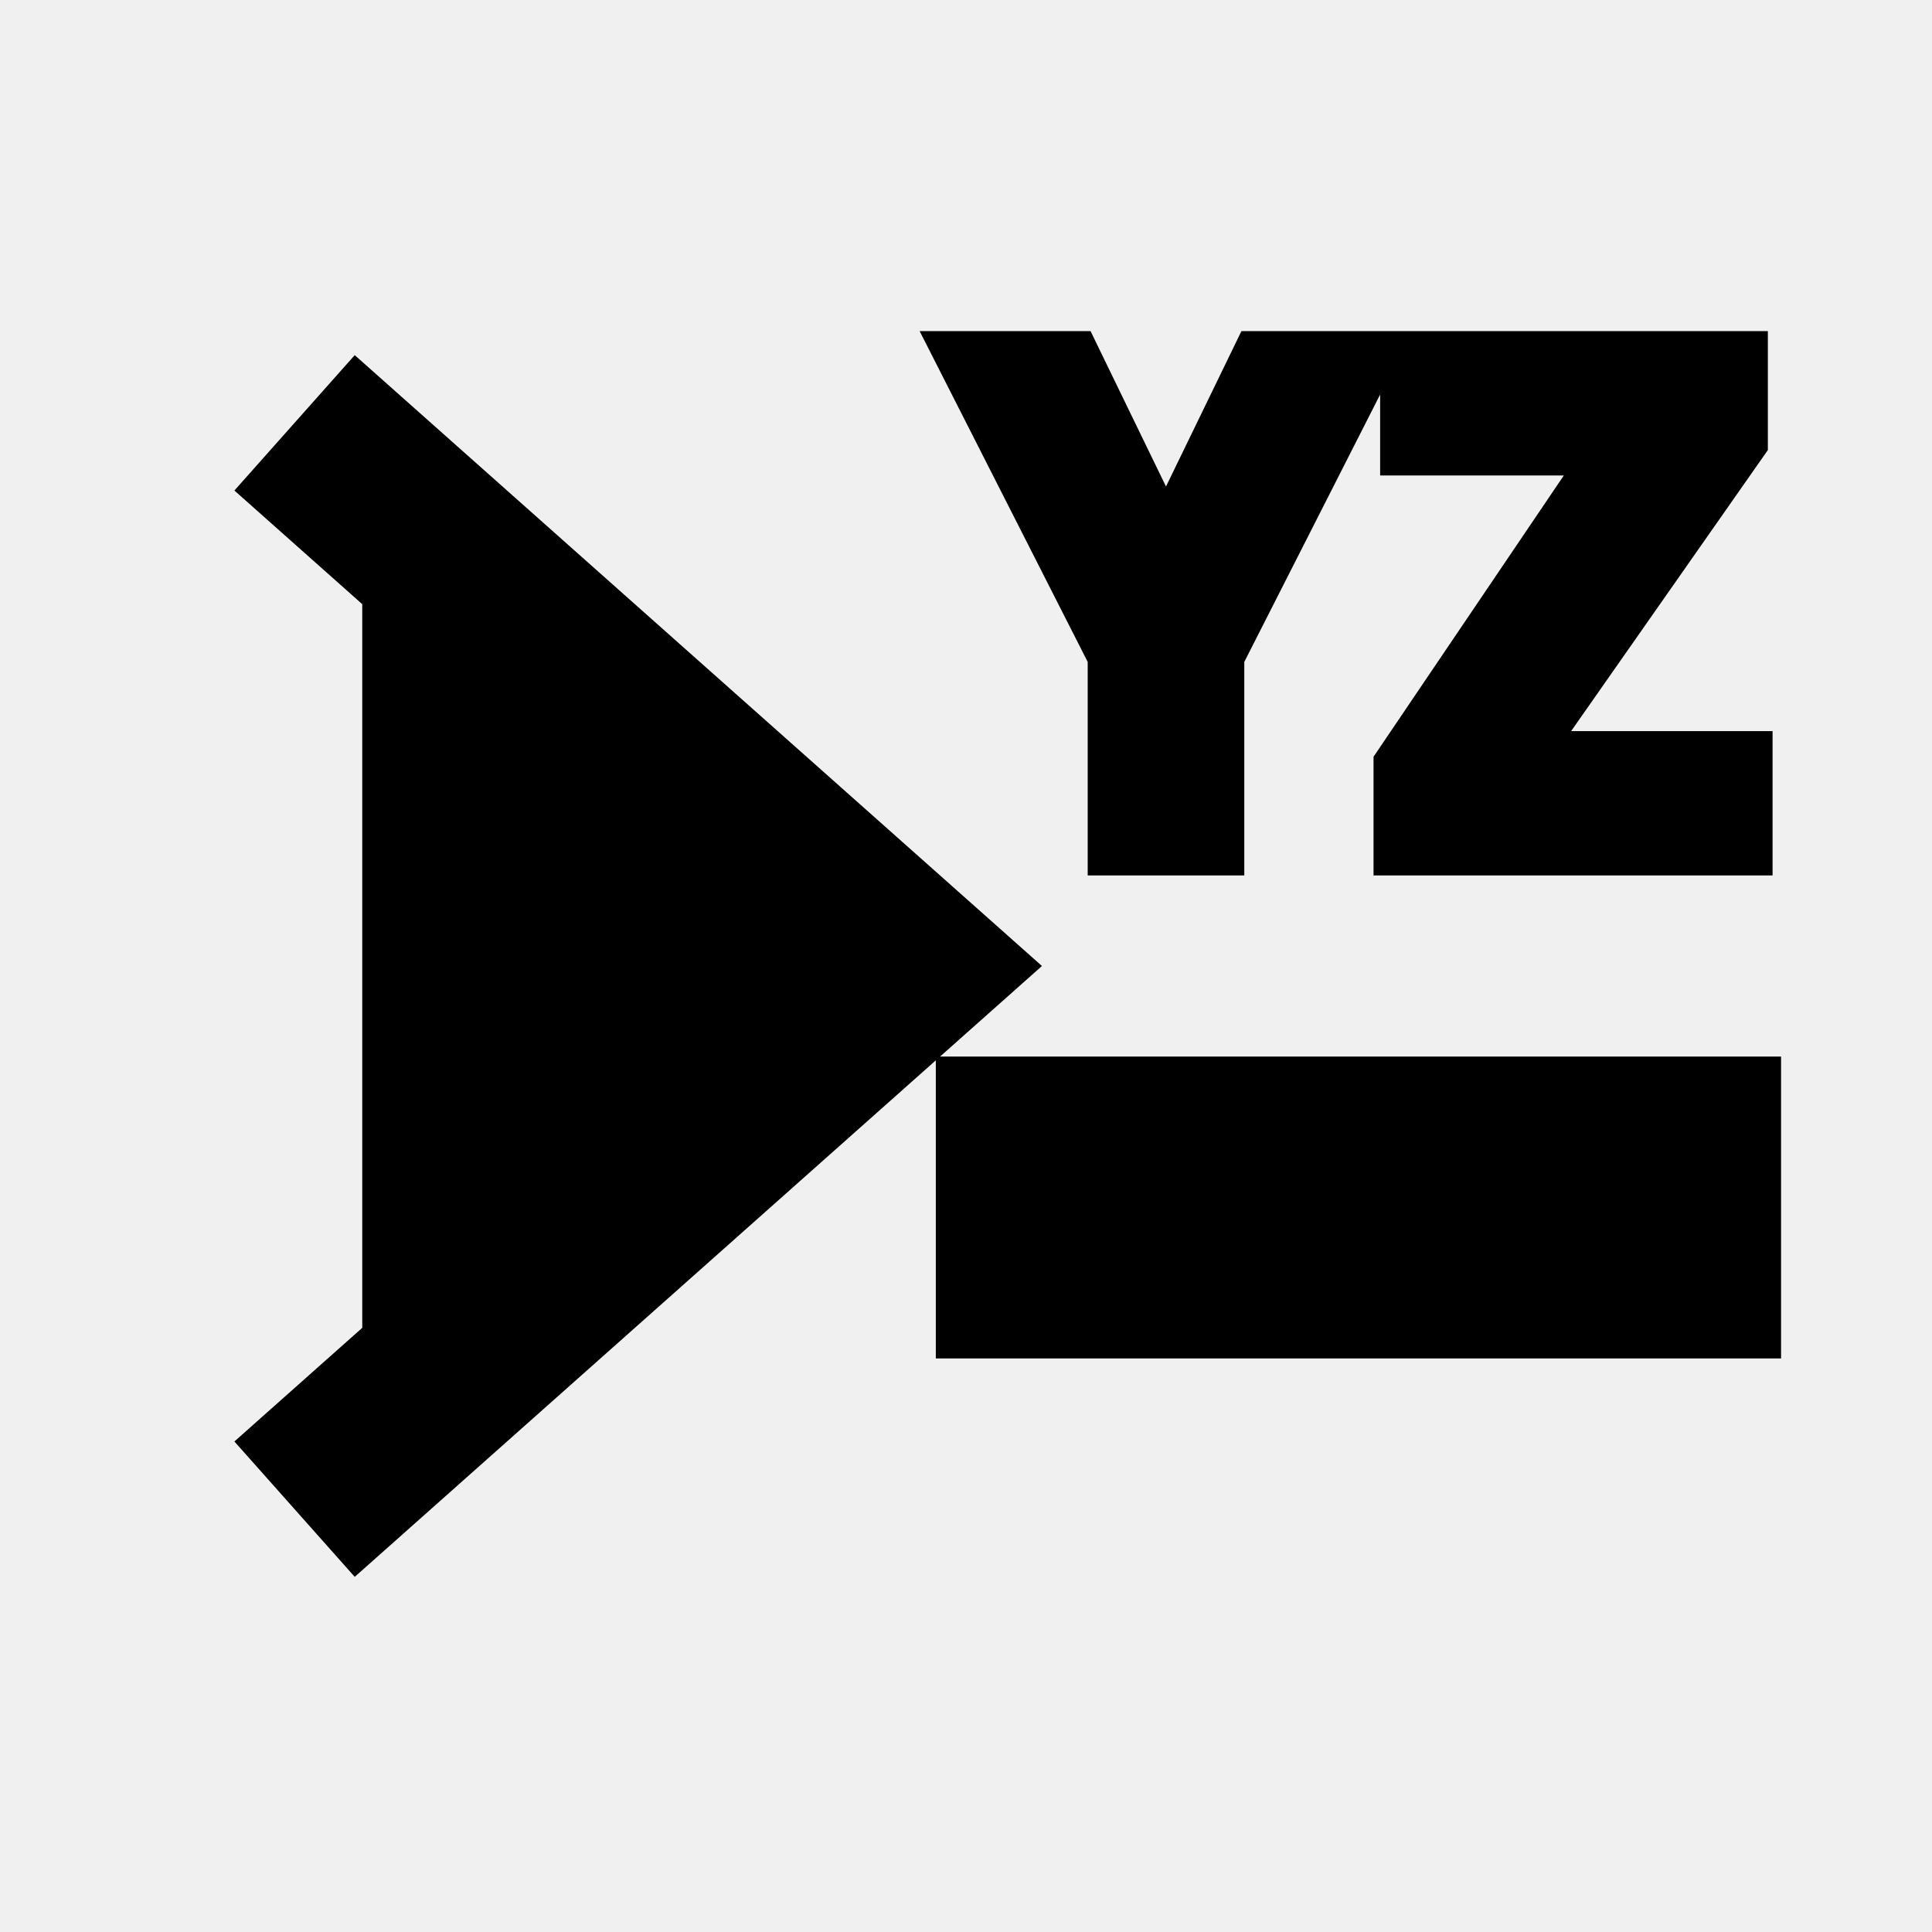
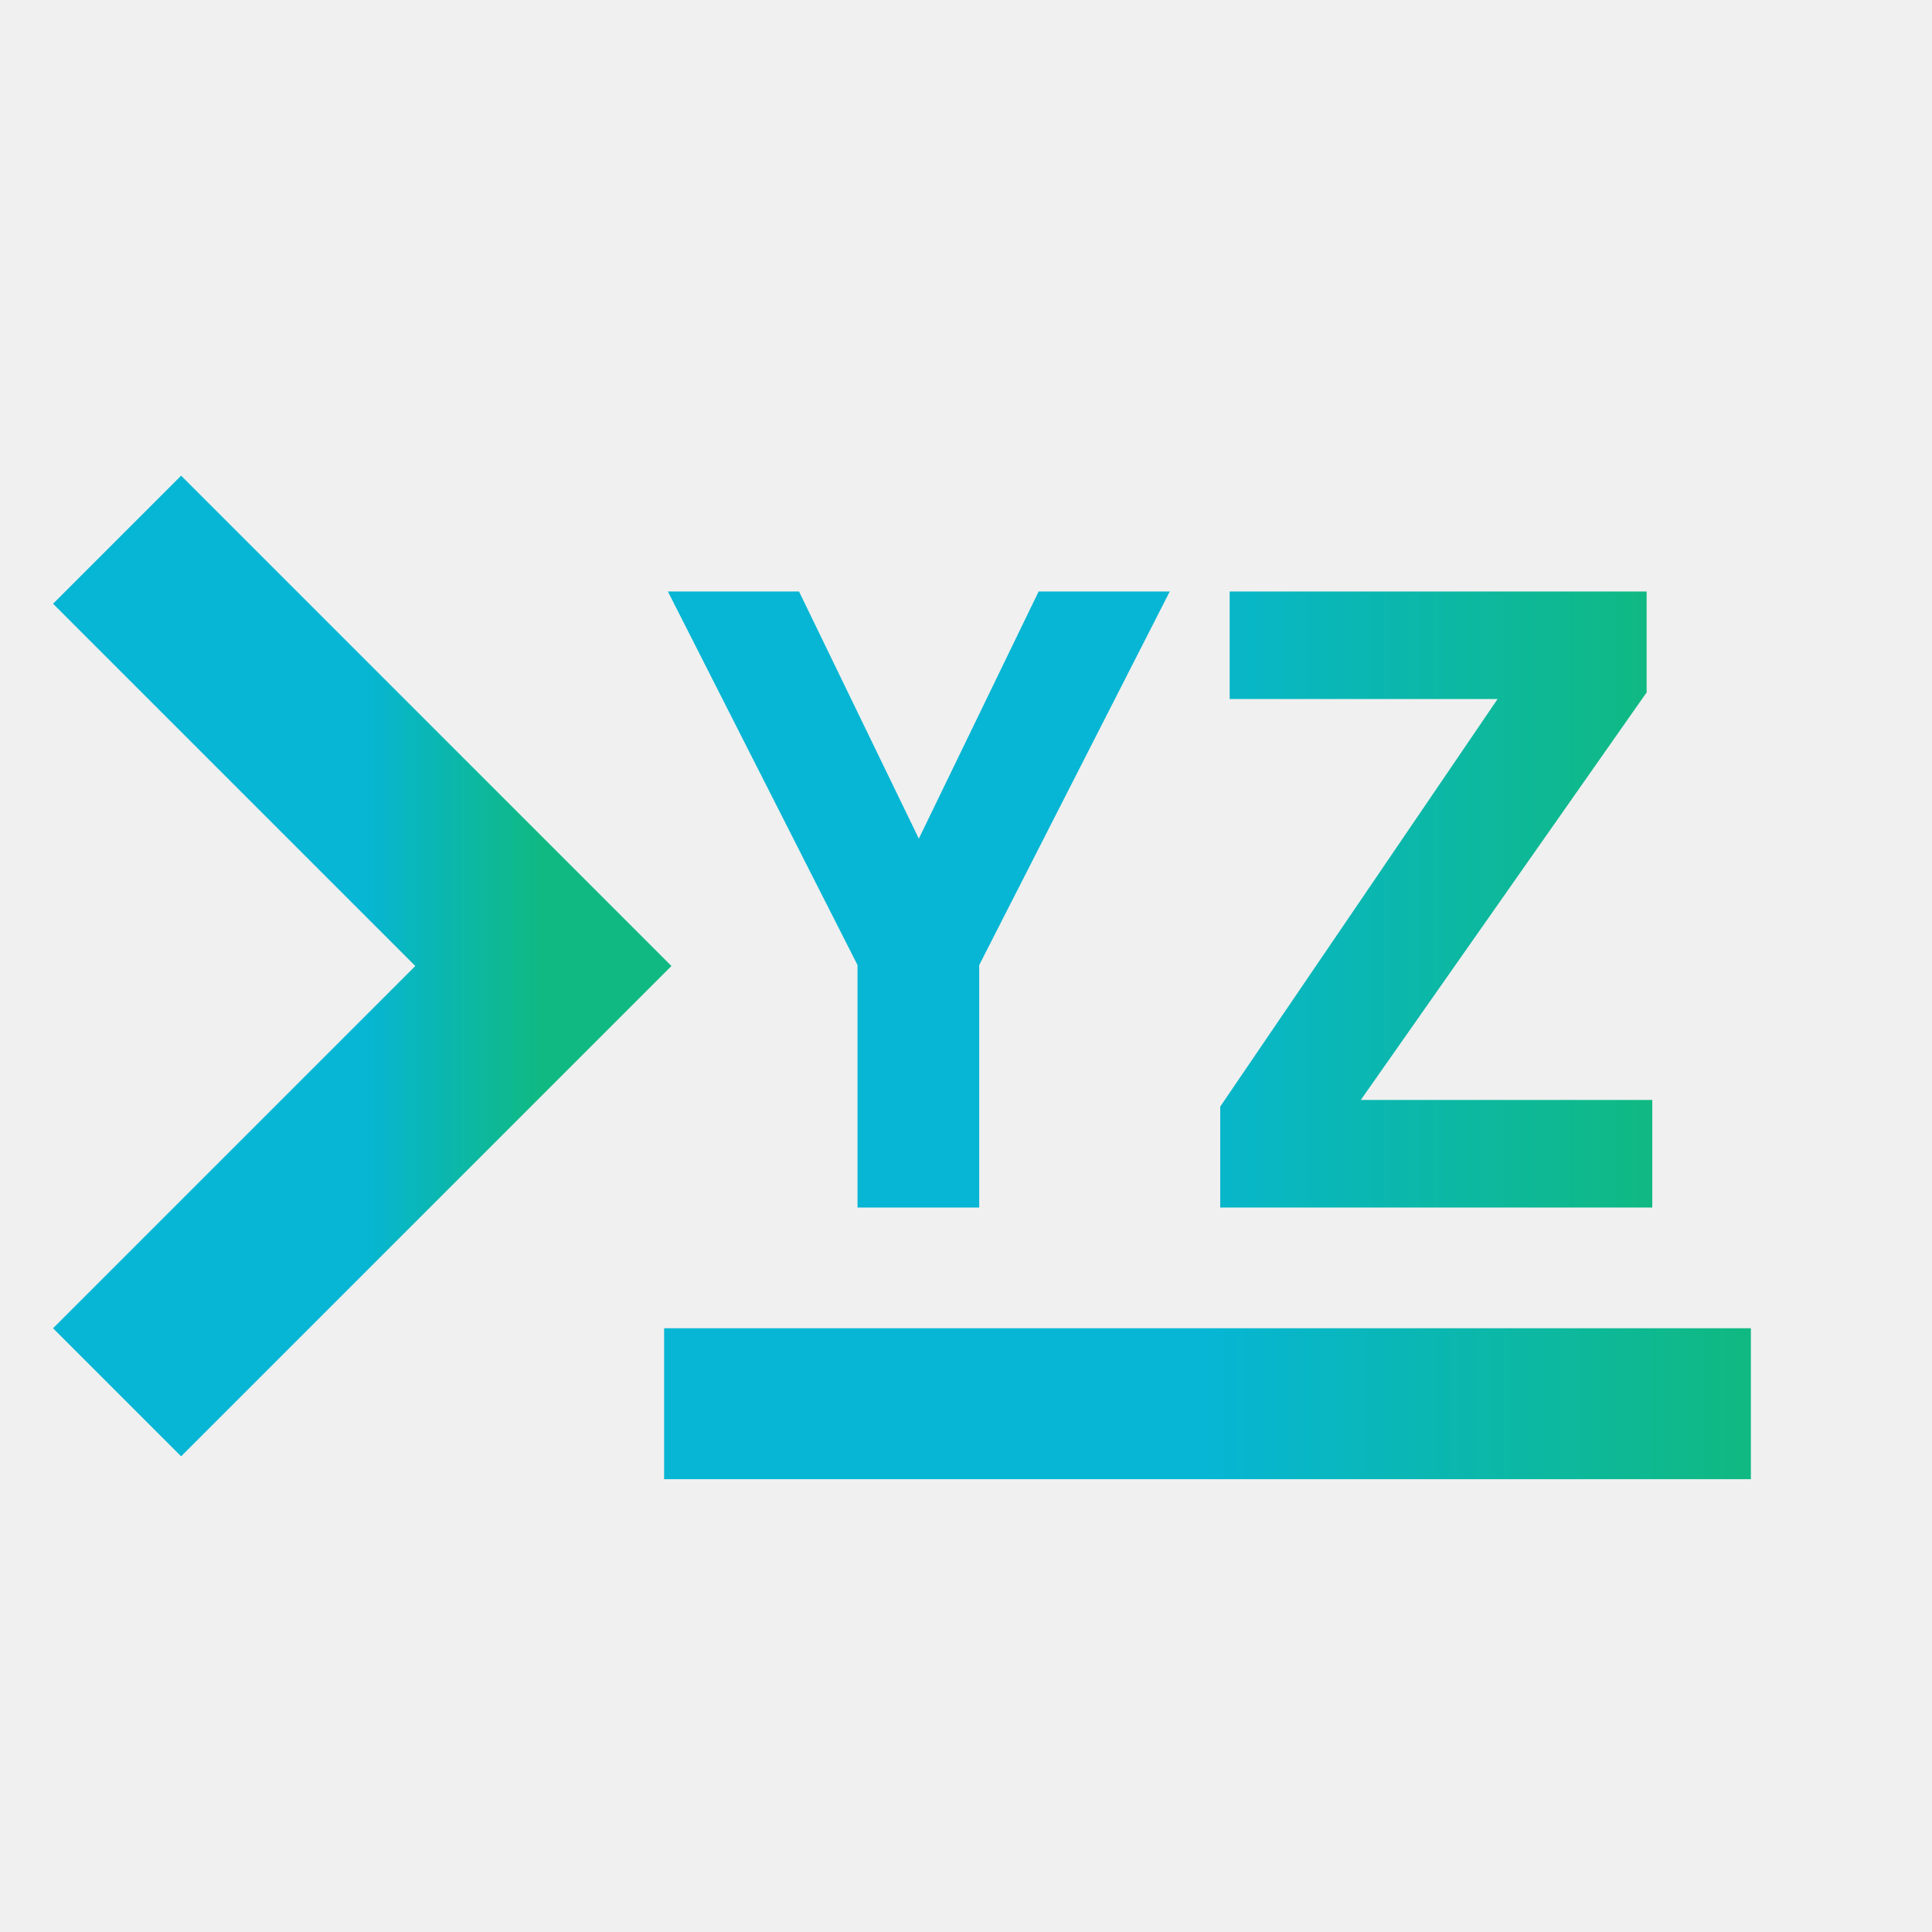
- <svg xmlns="http://www.w3.org/2000/svg" version="1.1" width="32" height="32" viewBox="0 0 32 32">
+ <svg xmlns="http://www.w3.org/2000/svg" viewBox="0 0 32 32">
+   <defs>
+     <linearGradient id="brandGrad" x1="0%" y1="0%" x2="100%" y2="0%">
+       <stop offset="0%" stop-color="#06b6d4" />
+       <stop offset="50%" stop-color="#06b6d4" />
+       <stop offset="100%" stop-color="#10b981" />
+     </linearGradient>
+   </defs>
  <style>
-     path, text, rect { fill: #000; stroke: #000; }
-     @media (prefers-color-scheme: dark) {
-       path, text, rect { fill: #fff; stroke: #fff; }
-       path { fill: none; }
-     }
+     .t-accent { fill: url(#brandGrad); }
+     .s-accent { stroke: url(#brandGrad); }
  </style>
-   <g>
-     <path d="M6 8L15 16L6 24" stroke-width="3" stroke-linecap="square" fill="none" />
-     <text x="16" y="14" style="font-family: ui-monospace, monospace; font-weight: 900; font-size: 11px;">YZ</text>
-     <rect x="16" y="18" width="13" height="4" />
+   <g transform="translate(1, 8)">
+     <path d="M2 2 L8 8 L2 14" class="s-accent" stroke-width="3" stroke-linecap="square" fill="none" />
+     <text x="10" y="12" class="t-accent" style="font-family: ui-monospace, monospace; font-weight: 900; font-size: 14px;">YZ</text>
+     <rect x="10" y="14" width="18" height="2.5" class="t-accent" />
  </g>
</svg>
